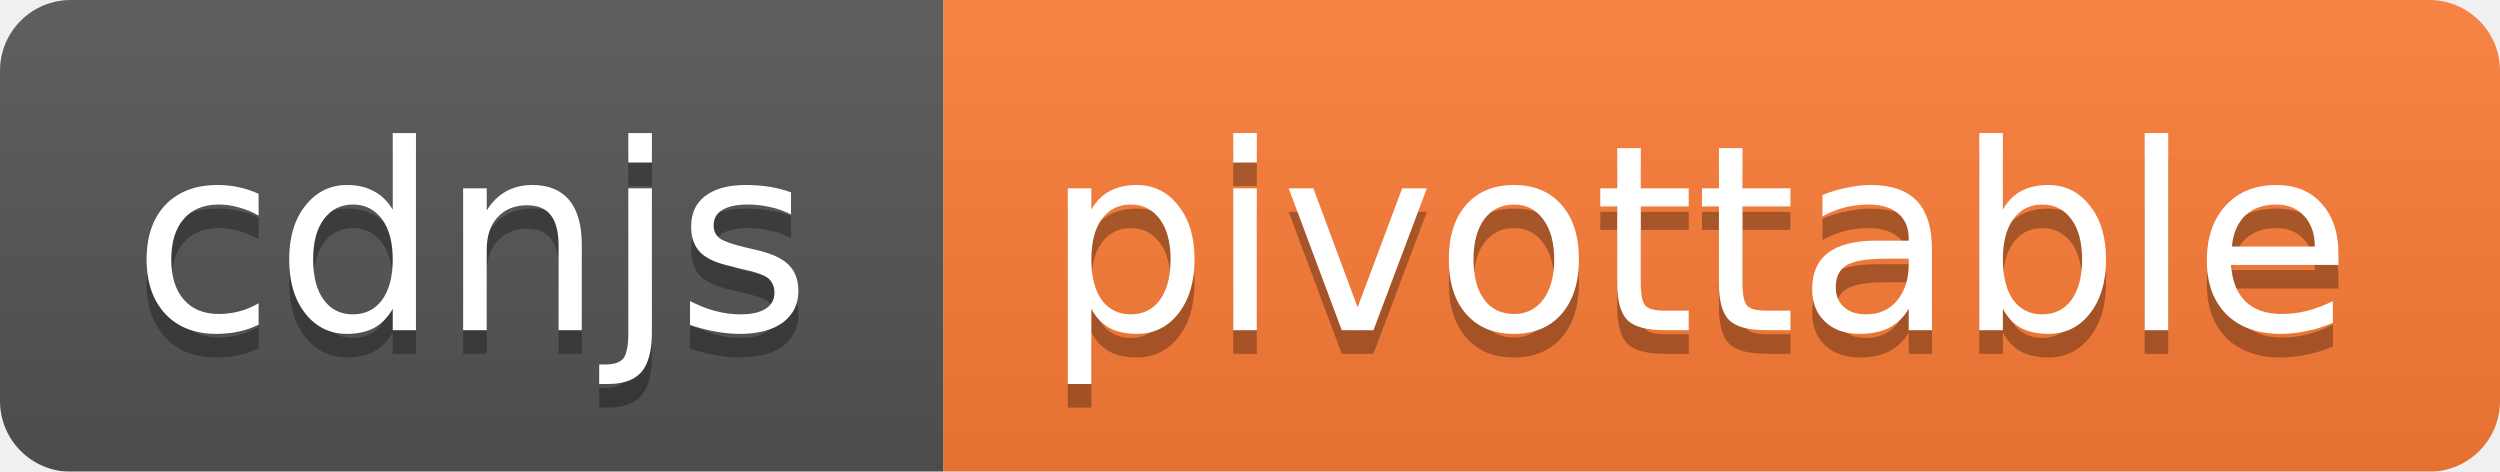
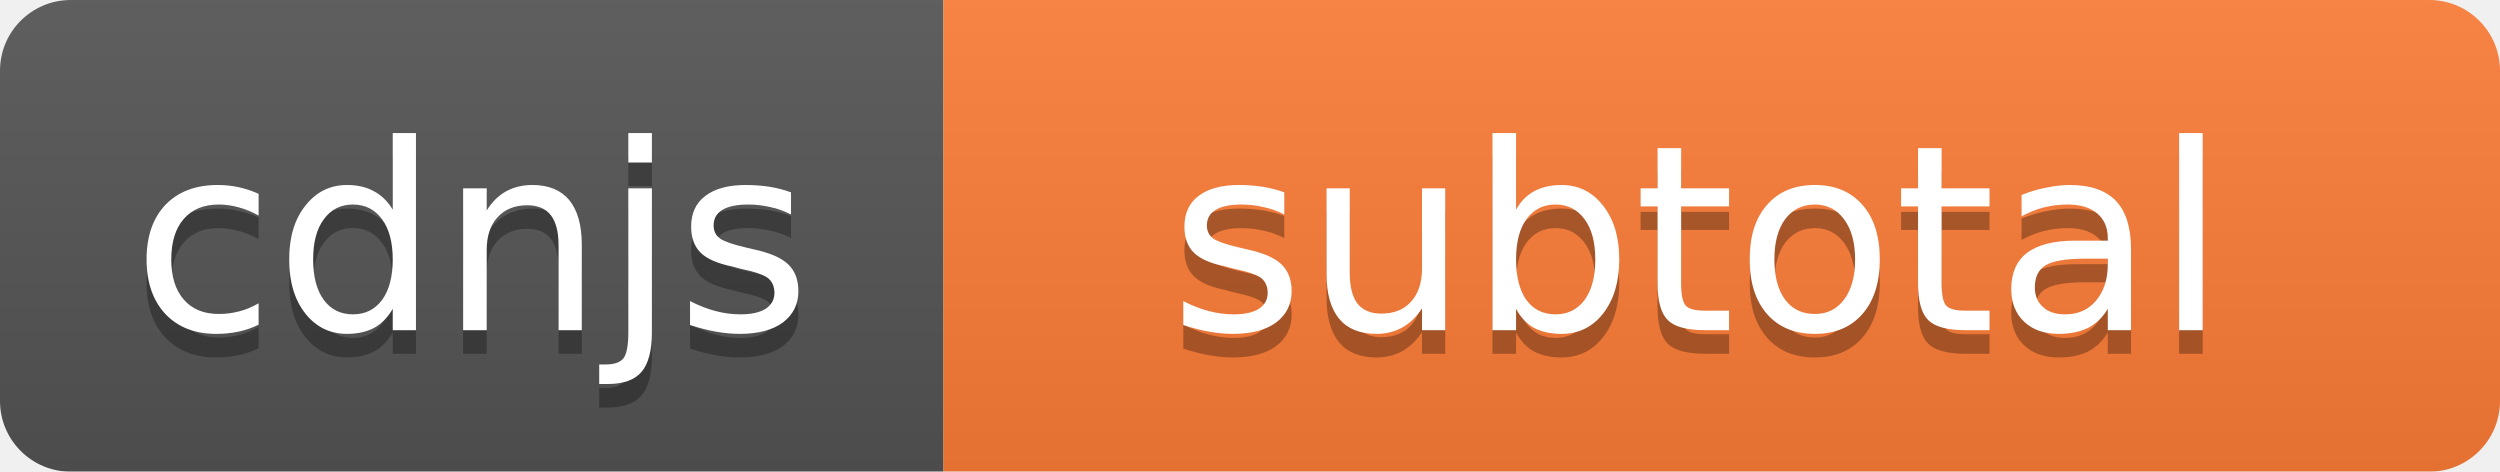
<svg xmlns="http://www.w3.org/2000/svg" width="106" height="20">
  <linearGradient id="b" x2="0" y2="100%">
    <stop offset="0" stop-color="#bbb" stop-opacity=".1" />
    <stop offset="1" stop-opacity=".1" />
  </linearGradient>
  <mask id="a">
    <rect width="106" height="20" rx="3" fill="#fff" />
  </mask>
  <g mask="url(#a)">
    <path fill="#555" d="M0 0h40v20H0z" />
    <path fill="#fe7d37" d="M40 0h66v20H40z" />
    <path fill="url(#b)" d="M0 0h106v20H0z" />
  </g>
  <g fill="#fff" text-anchor="middle" font-family="DejaVu Sans,Verdana,Geneva,sans-serif" font-size="11">
    <text x="20" y="15" fill="#010101" fill-opacity=".3">cdnjs</text>
    <text x="20" y="14">cdnjs</text>
-     <text x="72" y="15" fill="#010101" fill-opacity=".3">pivottable</text>
-     <text x="72" y="14">pivottable</text>
+     <text x="72" y="15" fill="#010101" fill-opacity=".3">subtotal</text>
+     <text x="72" y="14">subtotal</text>
  </g>
</svg>
